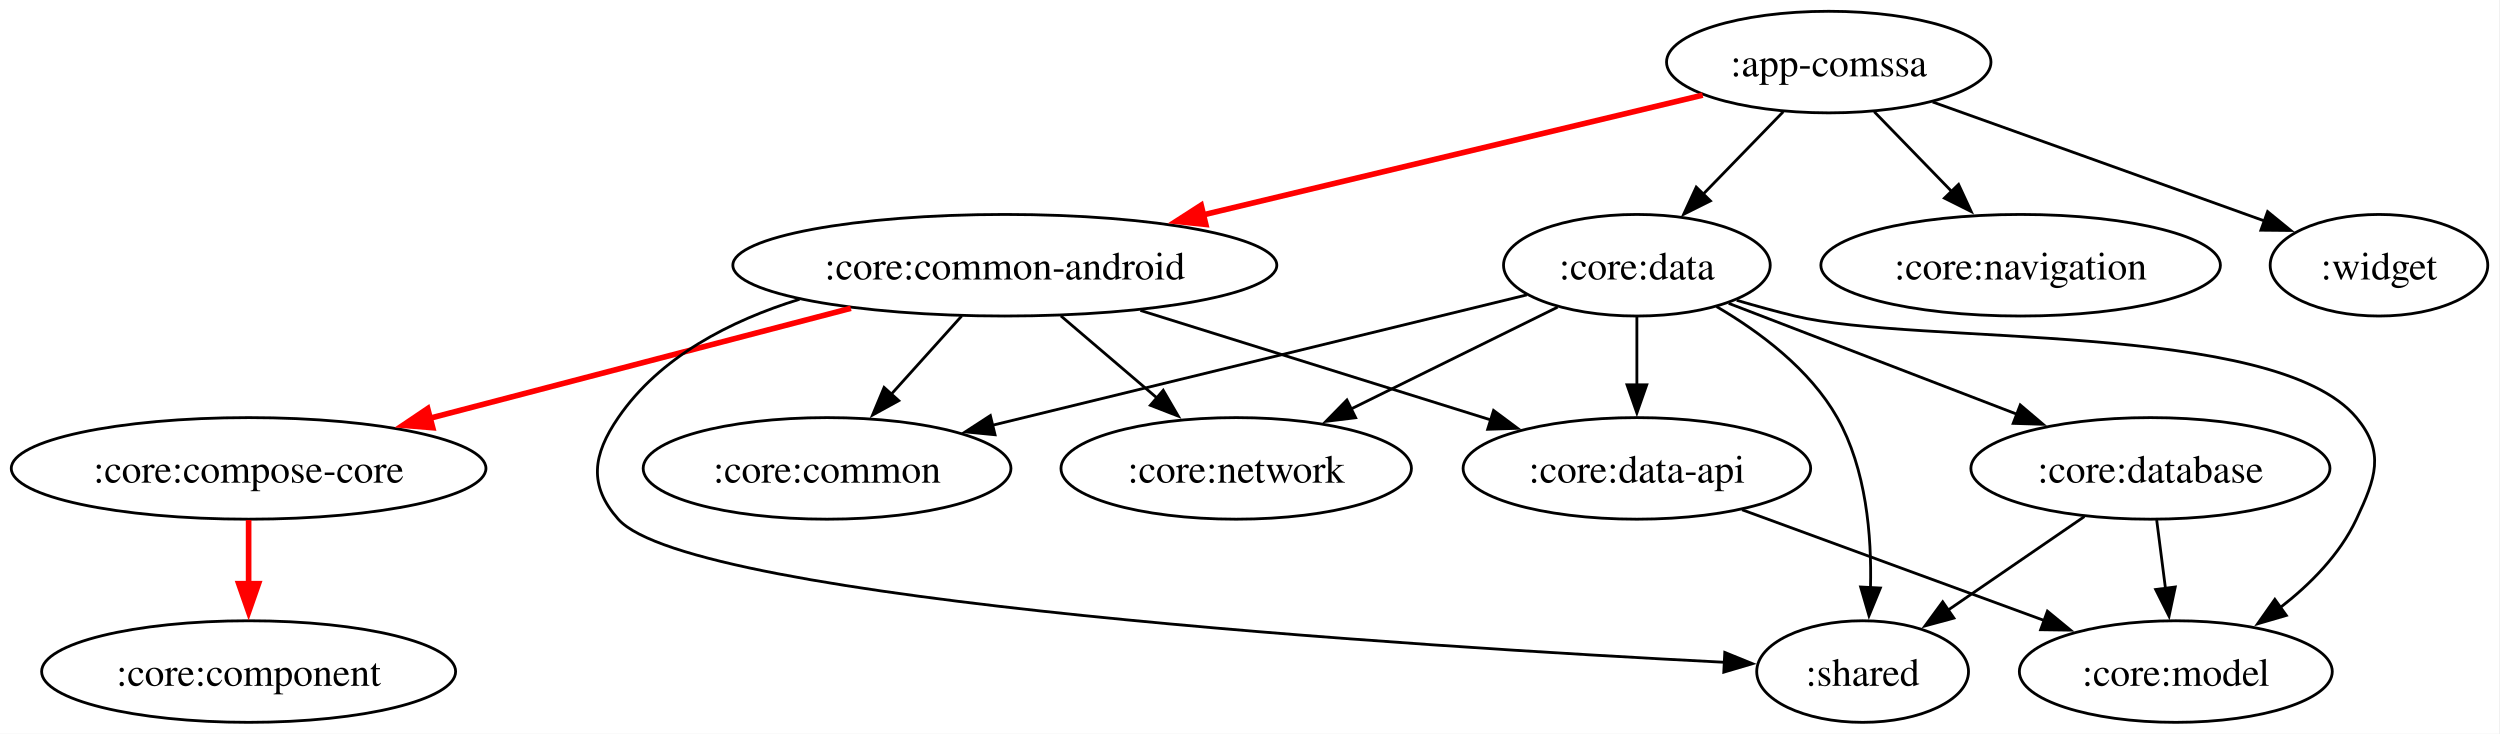
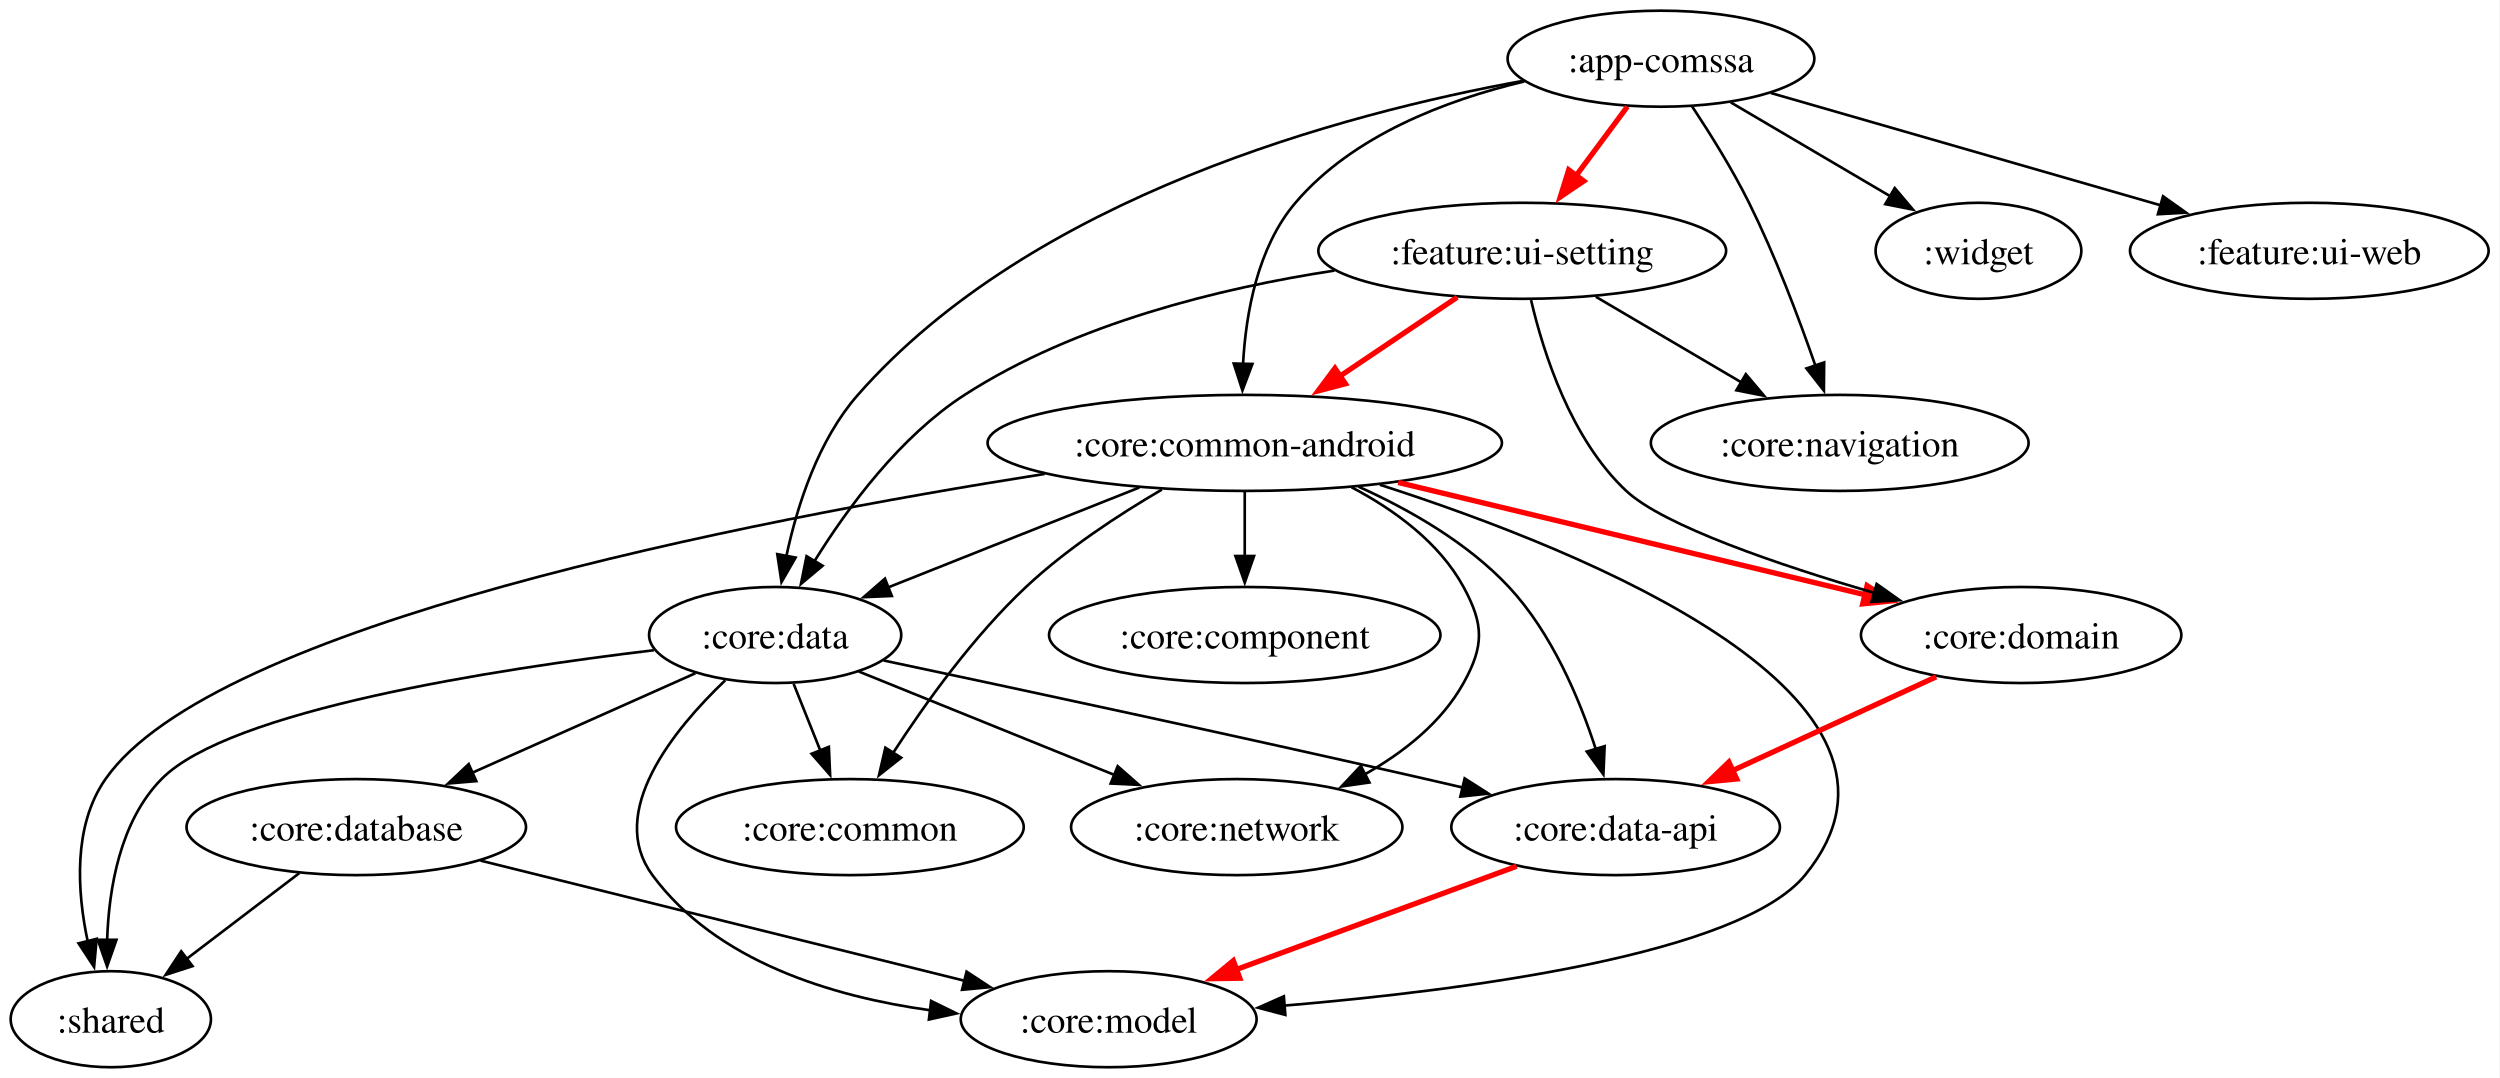
- <svg xmlns="http://www.w3.org/2000/svg" width="886pt" height="260pt" viewBox="0 0 886 260">
-   <g class="graph" transform="translate(4 256)">
-     <path fill="#fff" d="M-4 4v-260h885.66V4z" />
+ <svg xmlns="http://www.w3.org/2000/svg" width="937pt" height="404pt" viewBox="0 0 937 404">
+   <g class="graph" transform="translate(4 400)">
+     <path fill="#fff" d="M-4 4v-404h936.75V4z" />
    <g class="node">
-       <ellipse cx="644.11" cy="-234" fill="none" stroke="#000" rx="57.49" ry="18" />
-       <text xml:space="preserve" x="644.11" y="-228.95" font-family="Times,serif" font-size="14" text-anchor="middle">:app-comssa</text>
+       <ellipse cx="618.53" cy="-378" fill="none" stroke="#000" rx="57.49" ry="18" />
+       <text xml:space="preserve" x="618.53" y="-372.95" font-family="Times,serif" font-size="14" text-anchor="middle">:app-comssa</text>
    </g>
    <g class="node">
-       <ellipse cx="352.11" cy="-162" fill="none" stroke="#000" rx="96.39" ry="18" />
-       <text xml:space="preserve" x="352.11" y="-156.95" font-family="Times,serif" font-size="14" text-anchor="middle">:core:common-android</text>
+       <ellipse cx="462.53" cy="-234" fill="none" stroke="#000" rx="96.39" ry="18" />
+       <text xml:space="preserve" x="462.53" y="-228.95" font-family="Times,serif" font-size="14" text-anchor="middle">:core:common-android</text>
    </g>
    <g class="edge">
-       <path fill="none" stroke="red" stroke-width="2" d="M599.44-222.29c-47.53 11.39-123.33 29.56-178.5 42.79" />
-       <path fill="red" stroke="red" stroke-width="2" d="m423.33-176.47-10.54-1.08 8.91-5.73z" />
+       <path fill="none" stroke="#000" d="M567.27-369.46c-29.24 6.96-64.23 20.23-85.74 45.46-14.19 16.65-18.59 41.32-19.64 60.47" />
+       <path stroke="#000" d="m465.4-263.59-3.74 9.92-3.26-10.08z" />
    </g>
    <g class="node">
-       <ellipse cx="576.11" cy="-162" fill="none" stroke="#000" rx="47.26" ry="18" />
-       <text xml:space="preserve" x="576.11" y="-156.95" font-family="Times,serif" font-size="14" text-anchor="middle">:core:data</text>
+       <ellipse cx="286.53" cy="-162" fill="none" stroke="#000" rx="47.26" ry="18" />
+       <text xml:space="preserve" x="286.53" y="-156.95" font-family="Times,serif" font-size="14" text-anchor="middle">:core:data</text>
    </g>
    <g class="edge">
-       <path fill="none" stroke="#000" d="M627.99-216.41c-8.5 8.75-19.1 19.66-28.49 29.33" />
-       <path stroke="#000" d="m602.17-184.81-9.48 4.74 4.46-9.62z" />
+       <path fill="none" stroke="#000" d="M566.84-369.71C499.56-357.47 382.91-326.37 317.53-252c-14.87 16.91-22.71 41.37-26.78 60.37" />
+       <path stroke="#000" d="m294.19-191.02-5.28 9.18-1.59-10.47z" />
    </g>
    <g class="node">
-       <ellipse cx="712.11" cy="-162" fill="none" stroke="#000" rx="70.8" ry="18" />
-       <text xml:space="preserve" x="712.11" y="-156.95" font-family="Times,serif" font-size="14" text-anchor="middle">:core:navigation</text>
+       <ellipse cx="685.53" cy="-234" fill="none" stroke="#000" rx="70.8" ry="18" />
+       <text xml:space="preserve" x="685.53" y="-228.95" font-family="Times,serif" font-size="14" text-anchor="middle">:core:navigation</text>
    </g>
    <g class="edge">
-       <path fill="none" stroke="#000" d="M660.22-216.41c8.18 8.42 18.29 18.83 27.41 28.21" />
-       <path stroke="#000" d="m690.12-190.65 4.46 9.61-9.48-4.74z" />
+       <path fill="none" stroke="#000" d="M630.09-360.29c6.76 10.2 15.18 23.67 21.44 36.29 9.84 19.81 18.68 43.2 24.87 61.04" />
+       <path stroke="#000" d="m679.69-264.17-.1 10.59-6.53-8.34z" />
    </g>
    <g class="node">
-       <ellipse cx="839.11" cy="-162" fill="none" stroke="#000" rx="38.56" ry="18" />
-       <text xml:space="preserve" x="839.11" y="-156.95" font-family="Times,serif" font-size="14" text-anchor="middle">:widget</text>
+       <ellipse cx="737.53" cy="-306" fill="none" stroke="#000" rx="38.56" ry="18" />
+       <text xml:space="preserve" x="737.53" y="-300.95" font-family="Times,serif" font-size="14" text-anchor="middle">:widget</text>
    </g>
    <g class="edge">
-       <path fill="none" stroke="#000" d="M680.92-219.86c29.95 10.71 73.31 26.23 111.19 39.86 2.08.75 4.21 1.52 6.37 2.29" />
-       <path stroke="#000" d="m799.64-181.01 8.21 6.69-10.59-.1z" />
+       <path fill="none" stroke="#000" d="M644.65-361.64c17.63 10.37 41.04 24.14 59.95 35.27" />
+       <path stroke="#000" d="m706.15-329.52 6.84 8.08-10.39-2.05z" />
    </g>
    <g class="node">
-       <ellipse cx="289.11" cy="-90" fill="none" stroke="#000" rx="65.17" ry="18" />
-       <text xml:space="preserve" x="289.11" y="-84.95" font-family="Times,serif" font-size="14" text-anchor="middle">:core:common</text>
+       <ellipse cx="861.53" cy="-306" fill="none" stroke="#000" rx="67.22" ry="18" />
+       <text xml:space="preserve" x="861.53" y="-300.95" font-family="Times,serif" font-size="14" text-anchor="middle">:feature:ui-web</text>
    </g>
    <g class="edge">
-       <path fill="none" stroke="#000" d="m336.86-144.05-25.03 27.8" />
-       <path stroke="#000" d="m314.52-114.01-9.29 5.1 4.09-9.78z" />
+       <path fill="none" stroke="#000" d="M659.75-365.13c40.2 11.58 101.61 29.27 146.13 42.1" />
+       <path stroke="#000" d="m806.71-326.43 8.64 6.13-10.57.59z" />
    </g>
    <g class="node">
-       <ellipse cx="84.11" cy="-90" fill="none" stroke="#000" rx="84.11" ry="18" />
-       <text xml:space="preserve" x="84.11" y="-84.95" font-family="Times,serif" font-size="14" text-anchor="middle">:core:compose-core</text>
+       <ellipse cx="566.53" cy="-306" fill="none" stroke="#000" rx="76.43" ry="18" />
+       <text xml:space="preserve" x="566.53" y="-300.95" font-family="Times,serif" font-size="14" text-anchor="middle">:feature:ui-setting</text>
    </g>
    <g class="edge">
-       <path fill="none" stroke="red" stroke-width="2" d="M297.55-146.75c-43.69 11.41-105.01 27.43-150.72 39.37" />
-       <path fill="red" stroke="red" stroke-width="2" d="m149.35-104.42-10.56-.86 8.79-5.92z" />
+       <path fill="none" stroke="red" stroke-width="2" d="m605.94-360.05-20.22 27.23" />
+       <path fill="red" stroke="red" stroke-width="2" d="m589.58-332.16-8.77 5.94 3.15-10.11z" />
+     </g>
+     <g class="edge">
+       <path fill="none" stroke="#000" d="M423.03-217.29c-28.03 11.15-65.63 26.1-94.26 37.49" />
+       <path stroke="#000" d="m330.26-176.63-10.58.45 8-6.95z" />
    </g>
    <g class="node">
-       <ellipse cx="656.11" cy="-18" fill="none" stroke="#000" rx="37.53" ry="18" />
-       <text xml:space="preserve" x="656.11" y="-12.95" font-family="Times,serif" font-size="14" text-anchor="middle">:shared</text>
+       <ellipse cx="314.53" cy="-90" fill="none" stroke="#000" rx="65.17" ry="18" />
+       <text xml:space="preserve" x="314.53" y="-84.95" font-family="Times,serif" font-size="14" text-anchor="middle">:core:common</text>
    </g>
    <g class="edge">
-       <path fill="none" stroke="#000" d="M279.35-149.94c-24.56 7.59-49.47 20.38-64.24 41.94-9.05 13.2-10.62 24.03 0 36 25.7 28.98 282.73 45.12 392.12 50.72" />
-       <path stroke="#000" d="m607.26-24.78 9.81 3.99-10.16 3z" />
+       <path fill="none" stroke="#000" d="M431.45-216.5c-16.18 9.45-35.71 22.24-50.92 36.5-19.65 18.43-37.56 43.33-49.74 62.11" />
+       <path stroke="#000" d="m333.75-116.02-8.31 6.57 2.4-10.32z" />
    </g>
    <g class="node">
-       <ellipse cx="576.11" cy="-90" fill="none" stroke="#000" rx="61.59" ry="18" />
-       <text xml:space="preserve" x="576.11" y="-84.95" font-family="Times,serif" font-size="14" text-anchor="middle">:core:data-api</text>
+       <ellipse cx="462.53" cy="-162" fill="none" stroke="#000" rx="73.36" ry="18" />
+       <text xml:space="preserve" x="462.53" y="-156.95" font-family="Times,serif" font-size="14" text-anchor="middle">:core:component</text>
    </g>
    <g class="edge">
-       <path fill="none" stroke="#000" d="M400.16-145.98c36.62 11.44 86.96 27.17 124.42 38.88" />
-       <path stroke="#000" d="m525.32-110.54 8.5 6.33-10.59.35z" />
+       <path fill="none" stroke="#000" d="M462.53-215.7v24.16" />
+       <path stroke="#000" d="m466.03-191.62-3.5 10-3.5-10z" />
    </g>
    <g class="node">
-       <ellipse cx="434.11" cy="-90" fill="none" stroke="#000" rx="62.1" ry="18" />
-       <text xml:space="preserve" x="434.11" y="-84.95" font-family="Times,serif" font-size="14" text-anchor="middle">:core:network</text>
+       <ellipse cx="37.53" cy="-18" fill="none" stroke="#000" rx="37.53" ry="18" />
+       <text xml:space="preserve" x="37.53" y="-12.95" font-family="Times,serif" font-size="14" text-anchor="middle">:shared</text>
    </g>
    <g class="edge">
-       <path fill="none" stroke="#000" d="M371.96-144.05c10.24 8.74 22.92 19.56 34.15 29.15" />
-       <path stroke="#000" d="m408.24-117.68 5.33 9.15-9.88-3.83z" />
+       <path fill="none" stroke="#000" d="M387.57-222.38C276.23-204.84 75.88-165.91 35.53-108 23.31-90.46 24.88-65.9 28.9-47.02" />
+       <path stroke="#000" d="m32.23-48.13-.97 10.55-5.82-8.86z" />
+     </g>
+     <g class="node">
+       <ellipse cx="753.53" cy="-162" fill="none" stroke="#000" rx="60.05" ry="18" />
+       <text xml:space="preserve" x="753.53" y="-156.95" font-family="Times,serif" font-size="14" text-anchor="middle">:core:domain</text>
    </g>
    <g class="edge">
-       <path fill="none" stroke="#000" d="M537.1-151.49c-48.85 11.92-132.99 32.44-189.55 46.24" />
-       <path stroke="#000" d="m348.64-101.92-10.55-1.03 8.89-5.77z" />
+       <path fill="none" stroke="red" stroke-width="2" d="M520.02-219.17c51.13 12.3 125.48 30.18 176.47 42.45" />
+       <path fill="red" stroke="red" stroke-width="2" d="m695.79-180.49 8.9 5.74-10.54 1.07z" />
+     </g>
+     <g class="node">
+       <ellipse cx="601.53" cy="-90" fill="none" stroke="#000" rx="61.59" ry="18" />
+       <text xml:space="preserve" x="601.53" y="-84.95" font-family="Times,serif" font-size="14" text-anchor="middle">:core:data-api</text>
    </g>
    <g class="edge">
-       <path fill="none" stroke="#000" d="M604.33-147.35c15.33 8.97 33.08 22.22 42.78 39.35 10.3 18.21 12.26 41.89 11.79 60.25" />
-       <path stroke="#000" d="m662.4-47.6-4.03 9.8-2.96-10.17z" />
+       <path fill="none" stroke="#000" d="M505.13-217.62c19.2 8.65 40.97 21.09 56.4 37.62 15.99 17.13 26.37 41.72 32.55 60.72" />
+       <path stroke="#000" d="m597.42-120.33-.47 10.59-6.23-8.57z" />
+     </g>
+     <g class="node">
+       <ellipse cx="459.53" cy="-90" fill="none" stroke="#000" rx="62.1" ry="18" />
+       <text xml:space="preserve" x="459.53" y="-84.95" font-family="Times,serif" font-size="14" text-anchor="middle">:core:network</text>
    </g>
    <g class="edge">
-       <path fill="none" stroke="#000" d="M576.11-143.7v24.16" />
-       <path stroke="#000" d="m579.61-119.62-3.5 10-3.5-10z" />
+       <path fill="none" stroke="#000" d="M502.56-217.38c16.07 8.48 32.9 20.71 41.97 37.38 7.65 14.05 7.77 22.01 0 36-8.22 14.83-22.51 26.05-37.06 34.26" />
+       <path stroke="#000" d="m509.27-106.73-10.49 1.5 7.26-7.71z" />
+     </g>
+     <g class="node">
+       <ellipse cx="411.53" cy="-18" fill="none" stroke="#000" rx="55.45" ry="18" />
+       <text xml:space="preserve" x="411.53" y="-12.95" font-family="Times,serif" font-size="14" text-anchor="middle">:core:model</text>
    </g>
    <g class="edge">
-       <path fill="none" stroke="#000" d="M548.05-147.17c-20.98 10.34-49.97 24.64-73.47 36.22" />
-       <path stroke="#000" d="m476.44-107.96-10.52 1.28 7.42-7.56z" />
+       <path fill="none" stroke="#000" d="M513.18-218.31C591.25-193.17 726.61-138.16 672.53-72 648.31-42.37 546.29-28.9 477.2-23.08" />
+       <path stroke="#000" d="M477.75-19.61 467.5-22.3l9.69-4.29z" />
+     </g>
+     <g class="edge">
+       <path fill="none" stroke="#000" d="M293.45-143.7c3.02 7.55 6.63 16.58 10.01 25.02" />
+       <path stroke="#000" d="m306.66-120.09.47 10.58-6.96-7.98z" />
+     </g>
+     <g class="edge">
+       <path fill="none" stroke="#000" d="M241.1-156.3c-59.49 7.1-159.2 22.52-184.57 48.3-15.51 15.76-19.74 40.89-20.38 60.43" />
+       <path stroke="#000" d="m39.65-47.77-3.51 10-3.49-10z" />
+     </g>
+     <g class="edge">
+       <path fill="none" stroke="#000" d="M327.17-152.45c48.48 10.27 131.94 28.14 203.36 44.45 4.52 1.03 9.2 2.12 13.89 3.21" />
+       <path stroke="#000" d="m544.95-108.26 8.93 5.71-10.54 1.11z" />
+     </g>
+     <g class="edge">
+       <path fill="none" stroke="#000" d="M317.86-148.32c26.83 10.85 65.81 26.62 96.09 38.88" />
+       <path stroke="#000" d="m414.91-112.83 7.95 6.99-10.58-.5z" />
+     </g>
+     <g class="edge">
+       <path fill="none" stroke="#000" d="M267.82-145.02c-19.4 18.52-44.62 49.5-27.29 73.02 23.82 32.31 67.12 45.51 104.19 50.66" />
+       <path stroke="#000" d="m344.98-24.84 9.51 4.67-10.34 2.28z" />
    </g>
    <g class="node">
-       <ellipse cx="767.11" cy="-18" fill="none" stroke="#000" rx="55.45" ry="18" />
-       <text xml:space="preserve" x="767.11" y="-12.95" font-family="Times,serif" font-size="14" text-anchor="middle">:core:model</text>
+       <ellipse cx="129.53" cy="-90" fill="none" stroke="#000" rx="63.63" ry="18" />
+       <text xml:space="preserve" x="129.53" y="-84.95" font-family="Times,serif" font-size="14" text-anchor="middle">:core:database</text>
    </g>
    <g class="edge">
-       <path fill="none" stroke="#000" d="M611.49-149.58c6.8 2 13.9 3.96 20.62 5.58 43.68 10.54 170.19 1.51 199 36 10.25 12.28 6.81 21.52 0 36-5.9 12.55-16.39 23.14-27.19 31.48" />
-       <path stroke="#000" d="m806.27-37.9-10.17 2.97 6.1-8.66z" />
-     </g>
-     <g class="node">
-       <ellipse cx="758.11" cy="-90" fill="none" stroke="#000" rx="63.63" ry="18" />
-       <text xml:space="preserve" x="758.11" y="-84.95" font-family="Times,serif" font-size="14" text-anchor="middle">:core:database</text>
+       <path fill="none" stroke="#000" d="M256.63-147.67c-23.72 10.58-57.2 25.5-83.84 37.38" />
+       <path stroke="#000" d="m174.52-107.23-10.56.88 7.71-7.27z" />
    </g>
    <g class="edge">
-       <path fill="none" stroke="#000" d="M608.65-148.49c28.47 10.96 70.19 27 102.33 39.36" />
-       <path stroke="#000" d="m711.98-112.49 8.08 6.86-10.59-.33z" />
-     </g>
-     <g class="node">
-       <ellipse cx="84.11" cy="-18" fill="none" stroke="#000" rx="73.36" ry="18" />
-       <text xml:space="preserve" x="84.11" y="-12.95" font-family="Times,serif" font-size="14" text-anchor="middle">:core:component</text>
+       <path fill="none" stroke="red" stroke-width="2" d="M542.15-288.59c-13.5 9.08-30.49 20.52-45.3 30.49" />
+       <path fill="red" stroke="red" stroke-width="2" d="M500.25-256.17 490-253.49l6.34-8.48z" />
    </g>
    <g class="edge">
-       <path fill="none" stroke="red" stroke-width="2" d="M84.11-71.7v24.16" />
-       <path fill="red" stroke="red" stroke-width="2" d="m87.61-49.13-3.5 10-3.5-10z" />
+       <path fill="none" stroke="#000" d="M496.16-298.59c-42.84 6.55-97.1 19.81-138.63 46.59-24.18 15.6-43.83 42.25-56.27 62.33" />
+       <path stroke="#000" d="m304.32-187.96-8.12 6.8 2.1-10.38z" />
    </g>
    <g class="edge">
-       <path fill="none" stroke="#000" d="M613.39-75.34c30.62 11.23 74.17 27.19 107.1 39.25" />
-       <path stroke="#000" d="m721.61-39.4 8.18 6.72-10.59-.15z" />
+       <path fill="none" stroke="#000" d="M594.13-288.76c16.34 9.61 37.23 21.89 54.92 32.3" />
+       <path stroke="#000" d="m650.34-259.76 6.85 8.09-10.4-2.06z" />
    </g>
    <g class="edge">
-       <path fill="none" stroke="#000" d="M734.71-72.94c-14.42 9.89-33.05 22.68-48.55 33.32" />
-       <path stroke="#000" d="m688.45-36.95-10.23 2.77 6.27-8.54z" />
+       <path fill="none" stroke="#000" d="M569.84-287.53c4.65 19.91 14.97 52.19 35.69 71.53 13.97 13.04 56.93 27.67 92.99 38.25" />
+       <path stroke="#000" d="m699.36-181.15 8.64 6.13-10.58.59z" />
    </g>
    <g class="edge">
-       <path fill="none" stroke="#000" d="M760.33-71.7c.95 7.38 2.08 16.18 3.14 24.45" />
-       <path stroke="#000" d="m766.91-47.97-2.2 10.36-4.74-9.47z" />
+       <path fill="none" stroke="red" stroke-width="2" d="M721.67-146.33c-22.62 10.42-53.23 24.52-77.89 35.87" />
+       <path fill="red" stroke="red" stroke-width="2" d="m646.91-108.05-10.54 1.01 7.61-7.36z" />
+     </g>
+     <g class="edge">
+       <path fill="none" stroke="red" stroke-width="2" d="M564.45-75.34c-30.47 11.23-73.79 27.19-106.54 39.25" />
+       <path fill="red" stroke="red" stroke-width="2" d="m460.67-33.37-10.59.17 8.17-6.74z" />
+     </g>
+     <g class="edge">
+       <path fill="none" stroke="#000" d="M108.19-72.76C95.6-63.18 79.51-50.94 65.86-40.55" />
+       <path stroke="#000" d="m68.16-37.9-10.08 3.27 5.84-8.84z" />
+     </g>
+     <g class="edge">
+       <path fill="none" stroke="#000" d="M176.1-77.44c49.84 12.37 128.83 31.98 181.38 45.02" />
+       <path stroke="#000" d="m358.27-35.83 8.86 5.81-10.55.99z" />
    </g>
  </g>
</svg>
